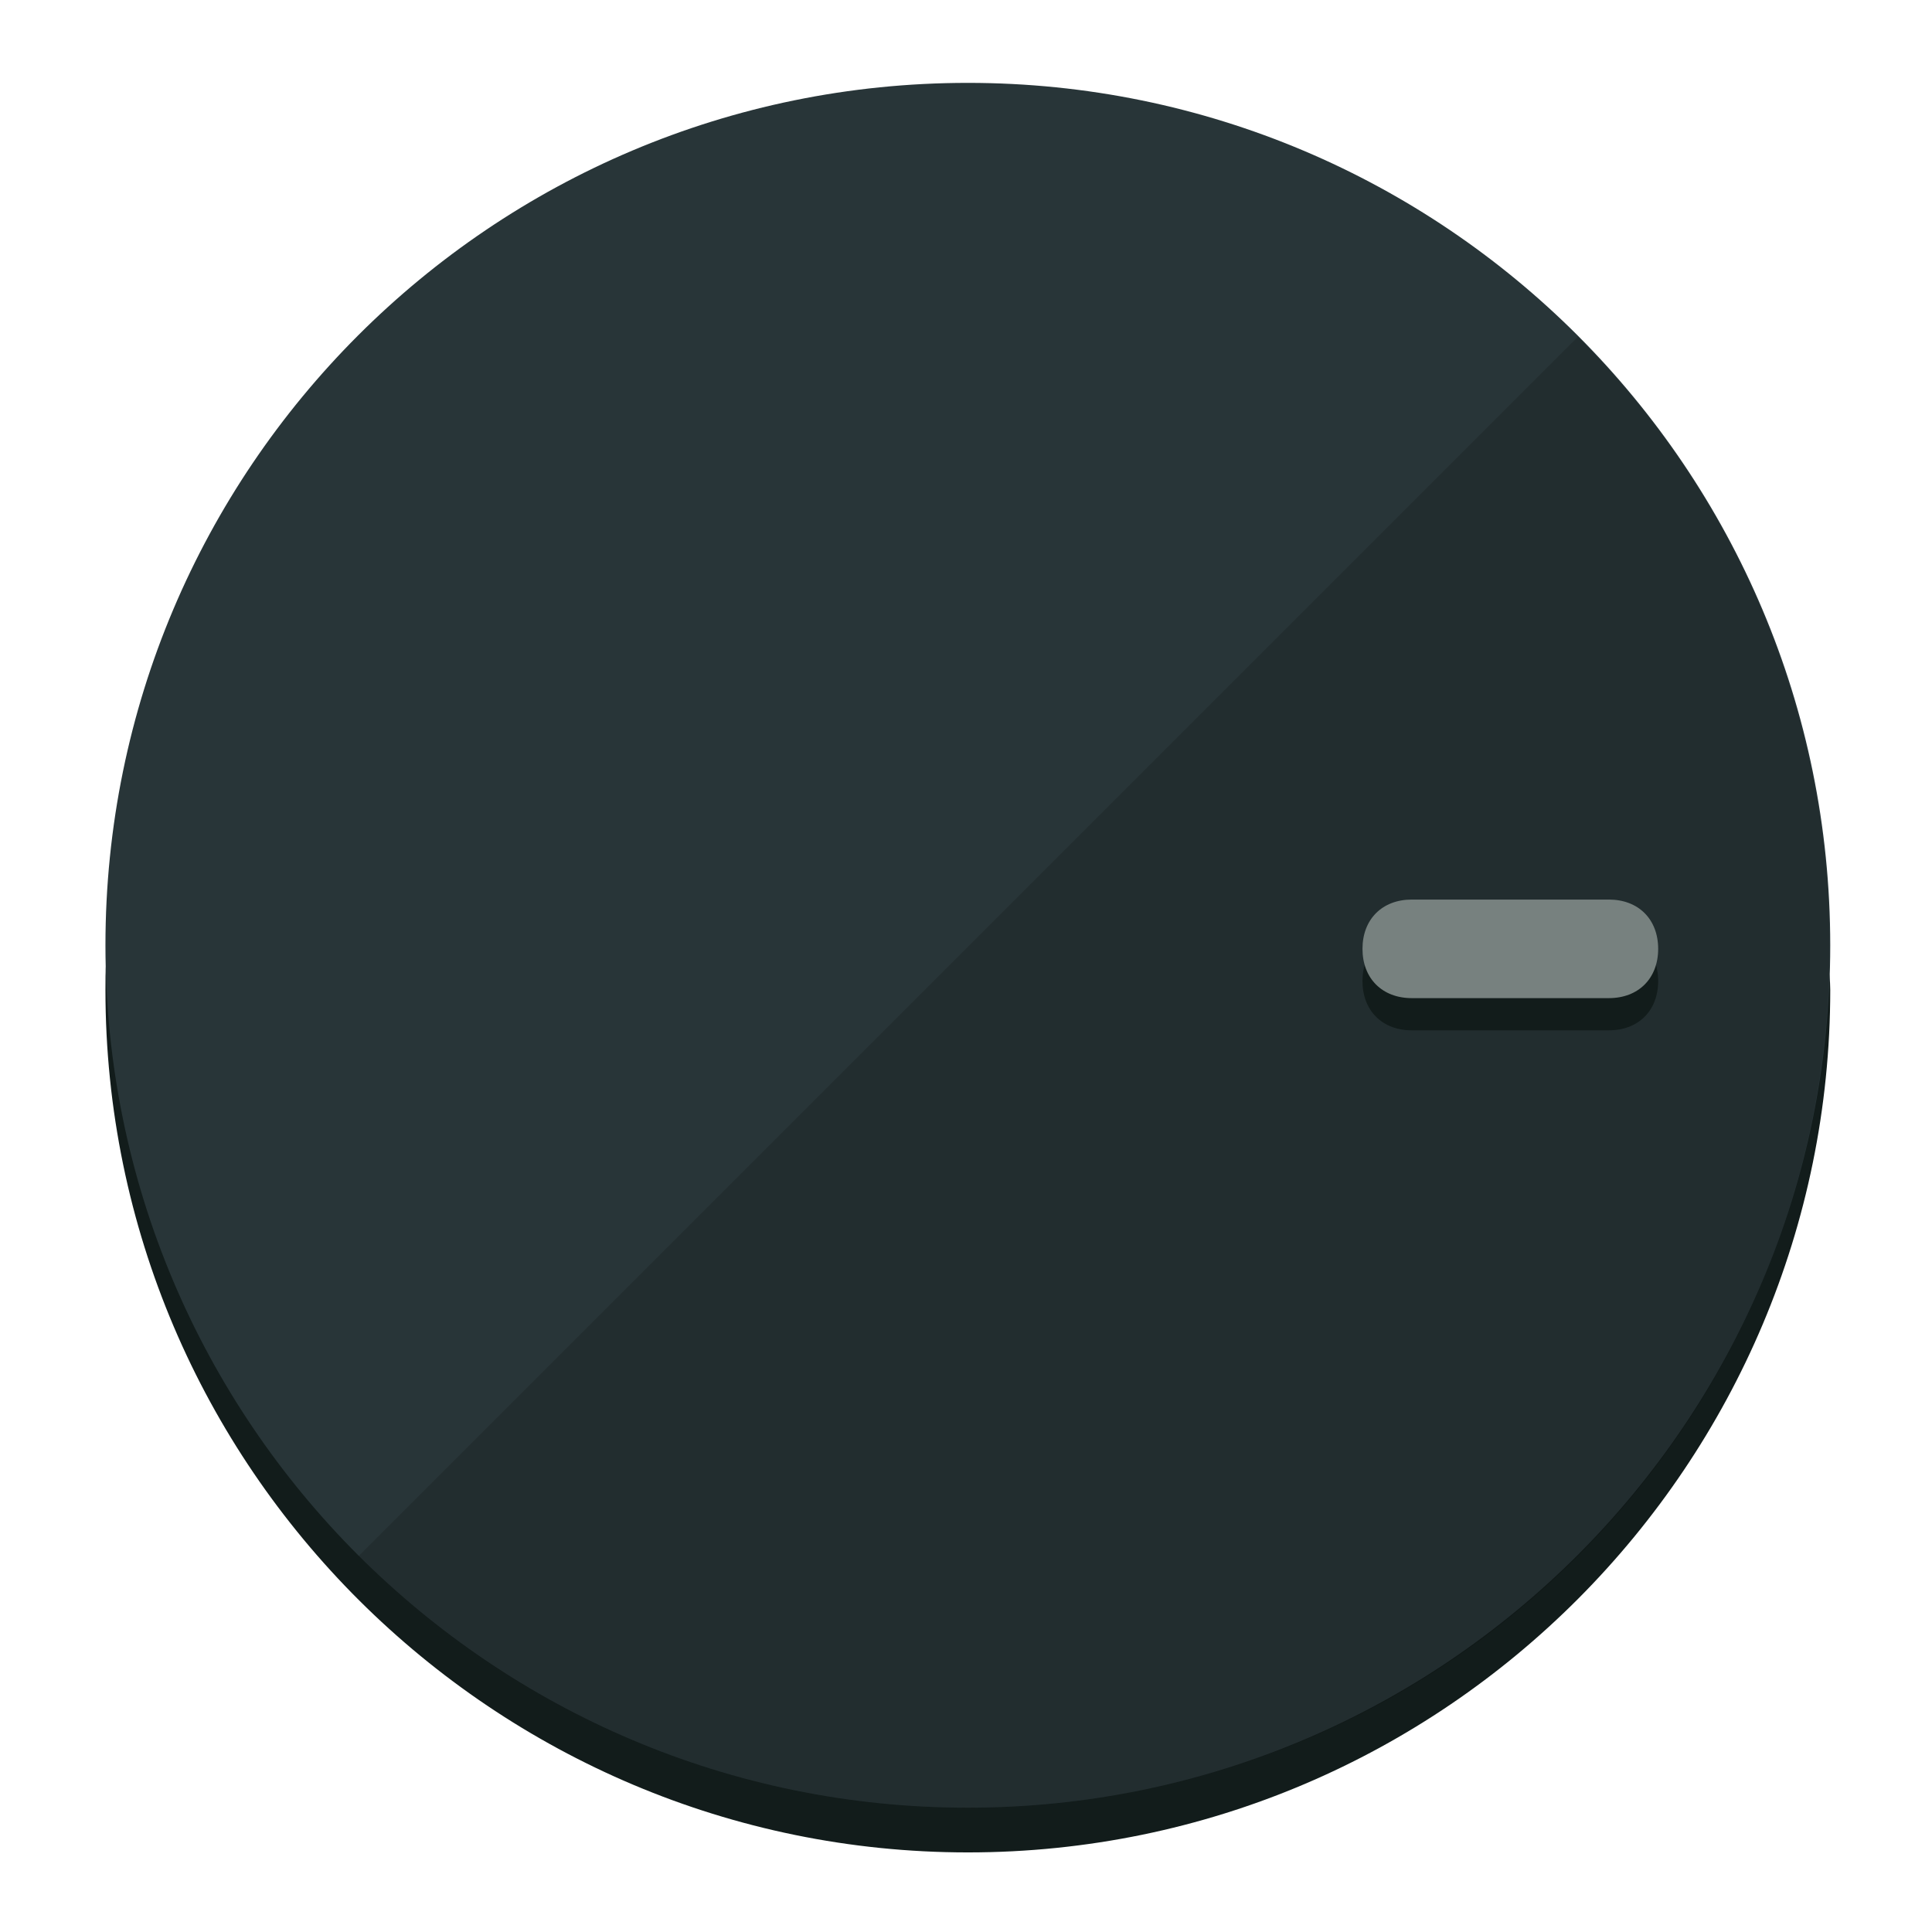
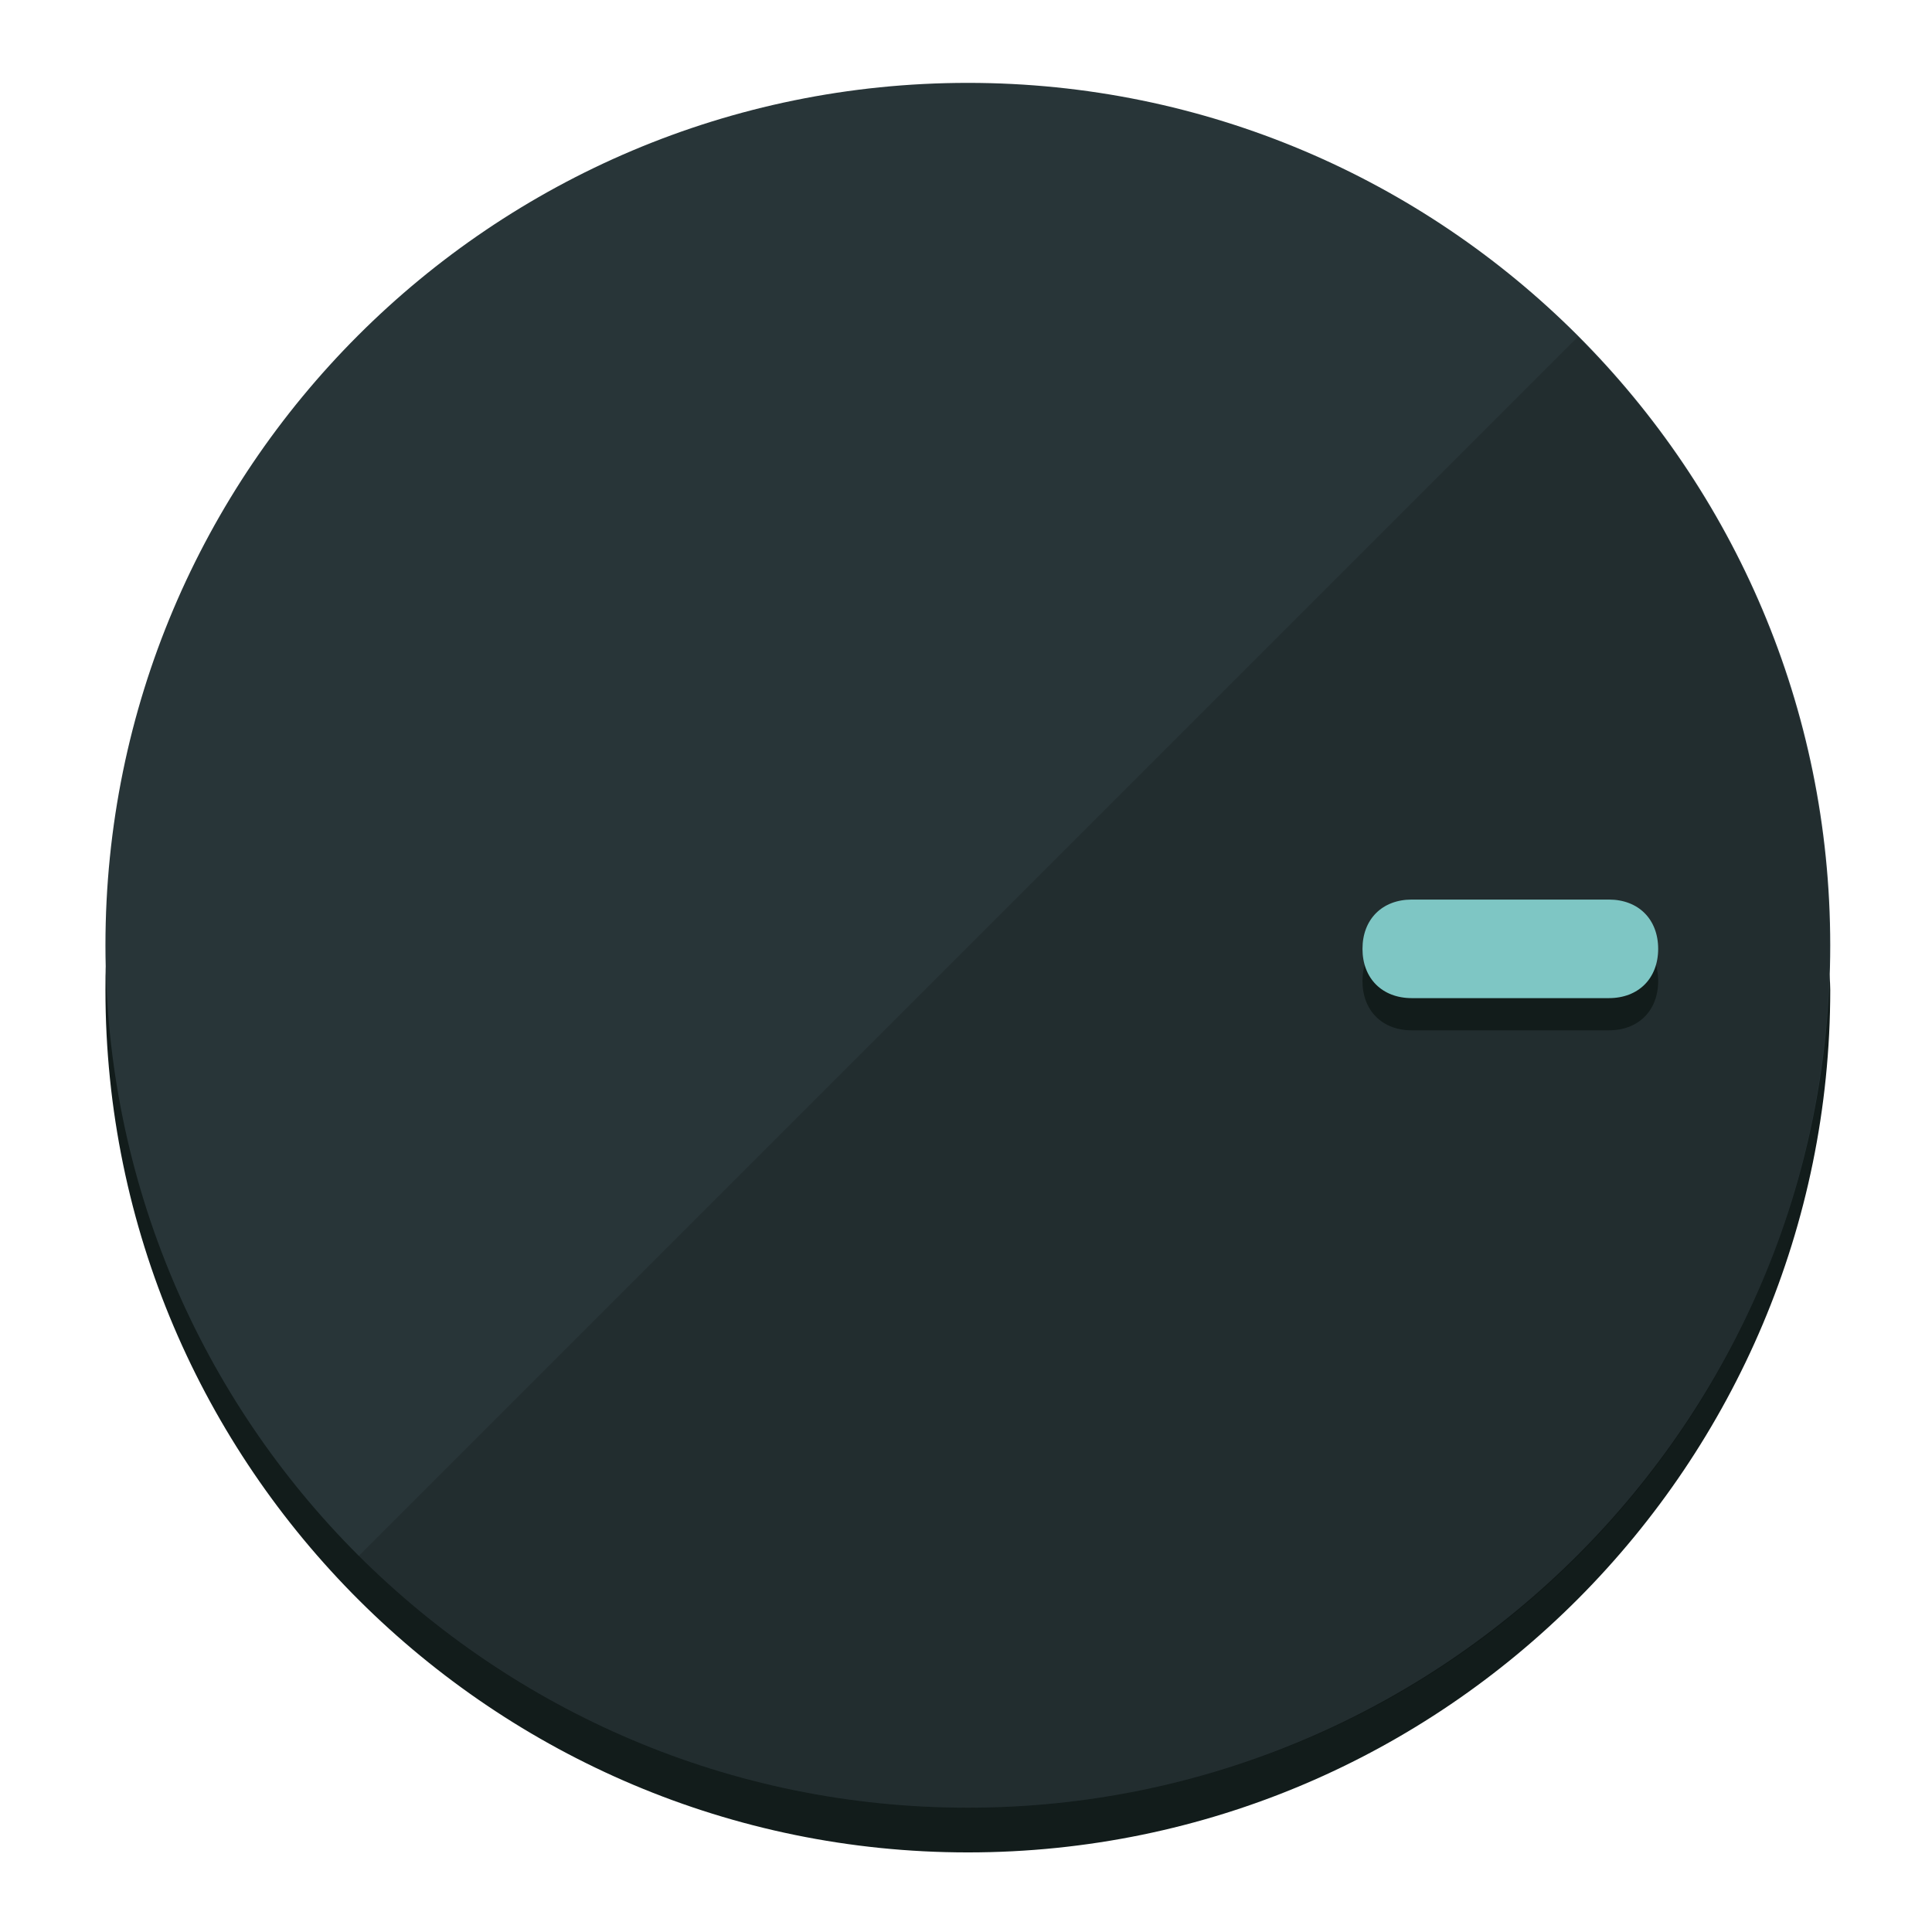
<svg xmlns="http://www.w3.org/2000/svg" height="120px" width="120px" version="1.1" id="Layer_1" viewBox="0 0 496.8 496.8" xml:space="preserve">
  <defs id="defs23" />
  <g id="g3158">
    <path style="display:inline;fill:#121c1b;fill-opacity:1;stroke-width:1.584" d="m 248.875,445.92 c 116.582,0 212.89,-91.238 220.493,-205.286 0,5.069 1.267,8.87 1.267,13.939 0,121.651 -98.842,221.76 -221.76,221.76 -121.651,0 -221.76,-98.842 -221.76,-221.76 0,-5.069 0,-8.87 1.267,-13.939 7.603,114.048 103.91,205.286 220.493,205.286 z" id="path8" />
    <circle style="display:inline;fill:#283538;fill-opacity:1;stroke-width:1.584" cx="248.875" cy="243.071" r="221.76" id="circle12" />
    <path style="display:inline;fill:#000000;fill-opacity:0.154;stroke-width:1.587" d="m 405.744,86.606 c 86.308,86.308 86.308,227.193 0,313.5 -86.308,86.308 -227.193,86.308 -313.5,0" id="path14" />
  </g>
  <g id="g3198">
    <circle style="display:none;fill:#000000;fill-opacity:0;stroke-width:1.584" cx="243.582" cy="-248.467" r="221.76" id="circle12-3" transform="rotate(90)" />
    <path style="display:inline;fill:#121c1b;fill-opacity:1;stroke-width:1.584" d="m 363.026,264.942 c -7.603,0 -12.672,-5.069 -12.672,-12.672 v 0 c 0,-7.603 5.069,-12.672 12.672,-12.672 h 50.688 c 7.603,0 12.672,5.069 12.672,12.672 v 0 c 0,7.603 -5.069,12.672 -12.672,12.672 z" id="path3789" />
-     <path style="display:inline;fill:#77817F;stroke-width:1.584" d="m 363.026,256.662 c -7.603,0 -12.672,-5.069 -12.672,-12.672 v 0 c 0,-7.603 5.069,-12.672 12.672,-12.672 h 50.688 c 7.603,0 12.672,5.069 12.672,12.672 v 0 c 0,7.603 -5.069,12.672 -12.672,12.672 z" id="path915" />
+     <path style="display:inline;fill:#7EC6C4;stroke-width:1.584" d="m 363.026,256.662 c -7.603,0 -12.672,-5.069 -12.672,-12.672 v 0 c 0,-7.603 5.069,-12.672 12.672,-12.672 h 50.688 c 7.603,0 12.672,5.069 12.672,12.672 v 0 c 0,7.603 -5.069,12.672 -12.672,12.672 z" id="path915" />
  </g>
</svg>
